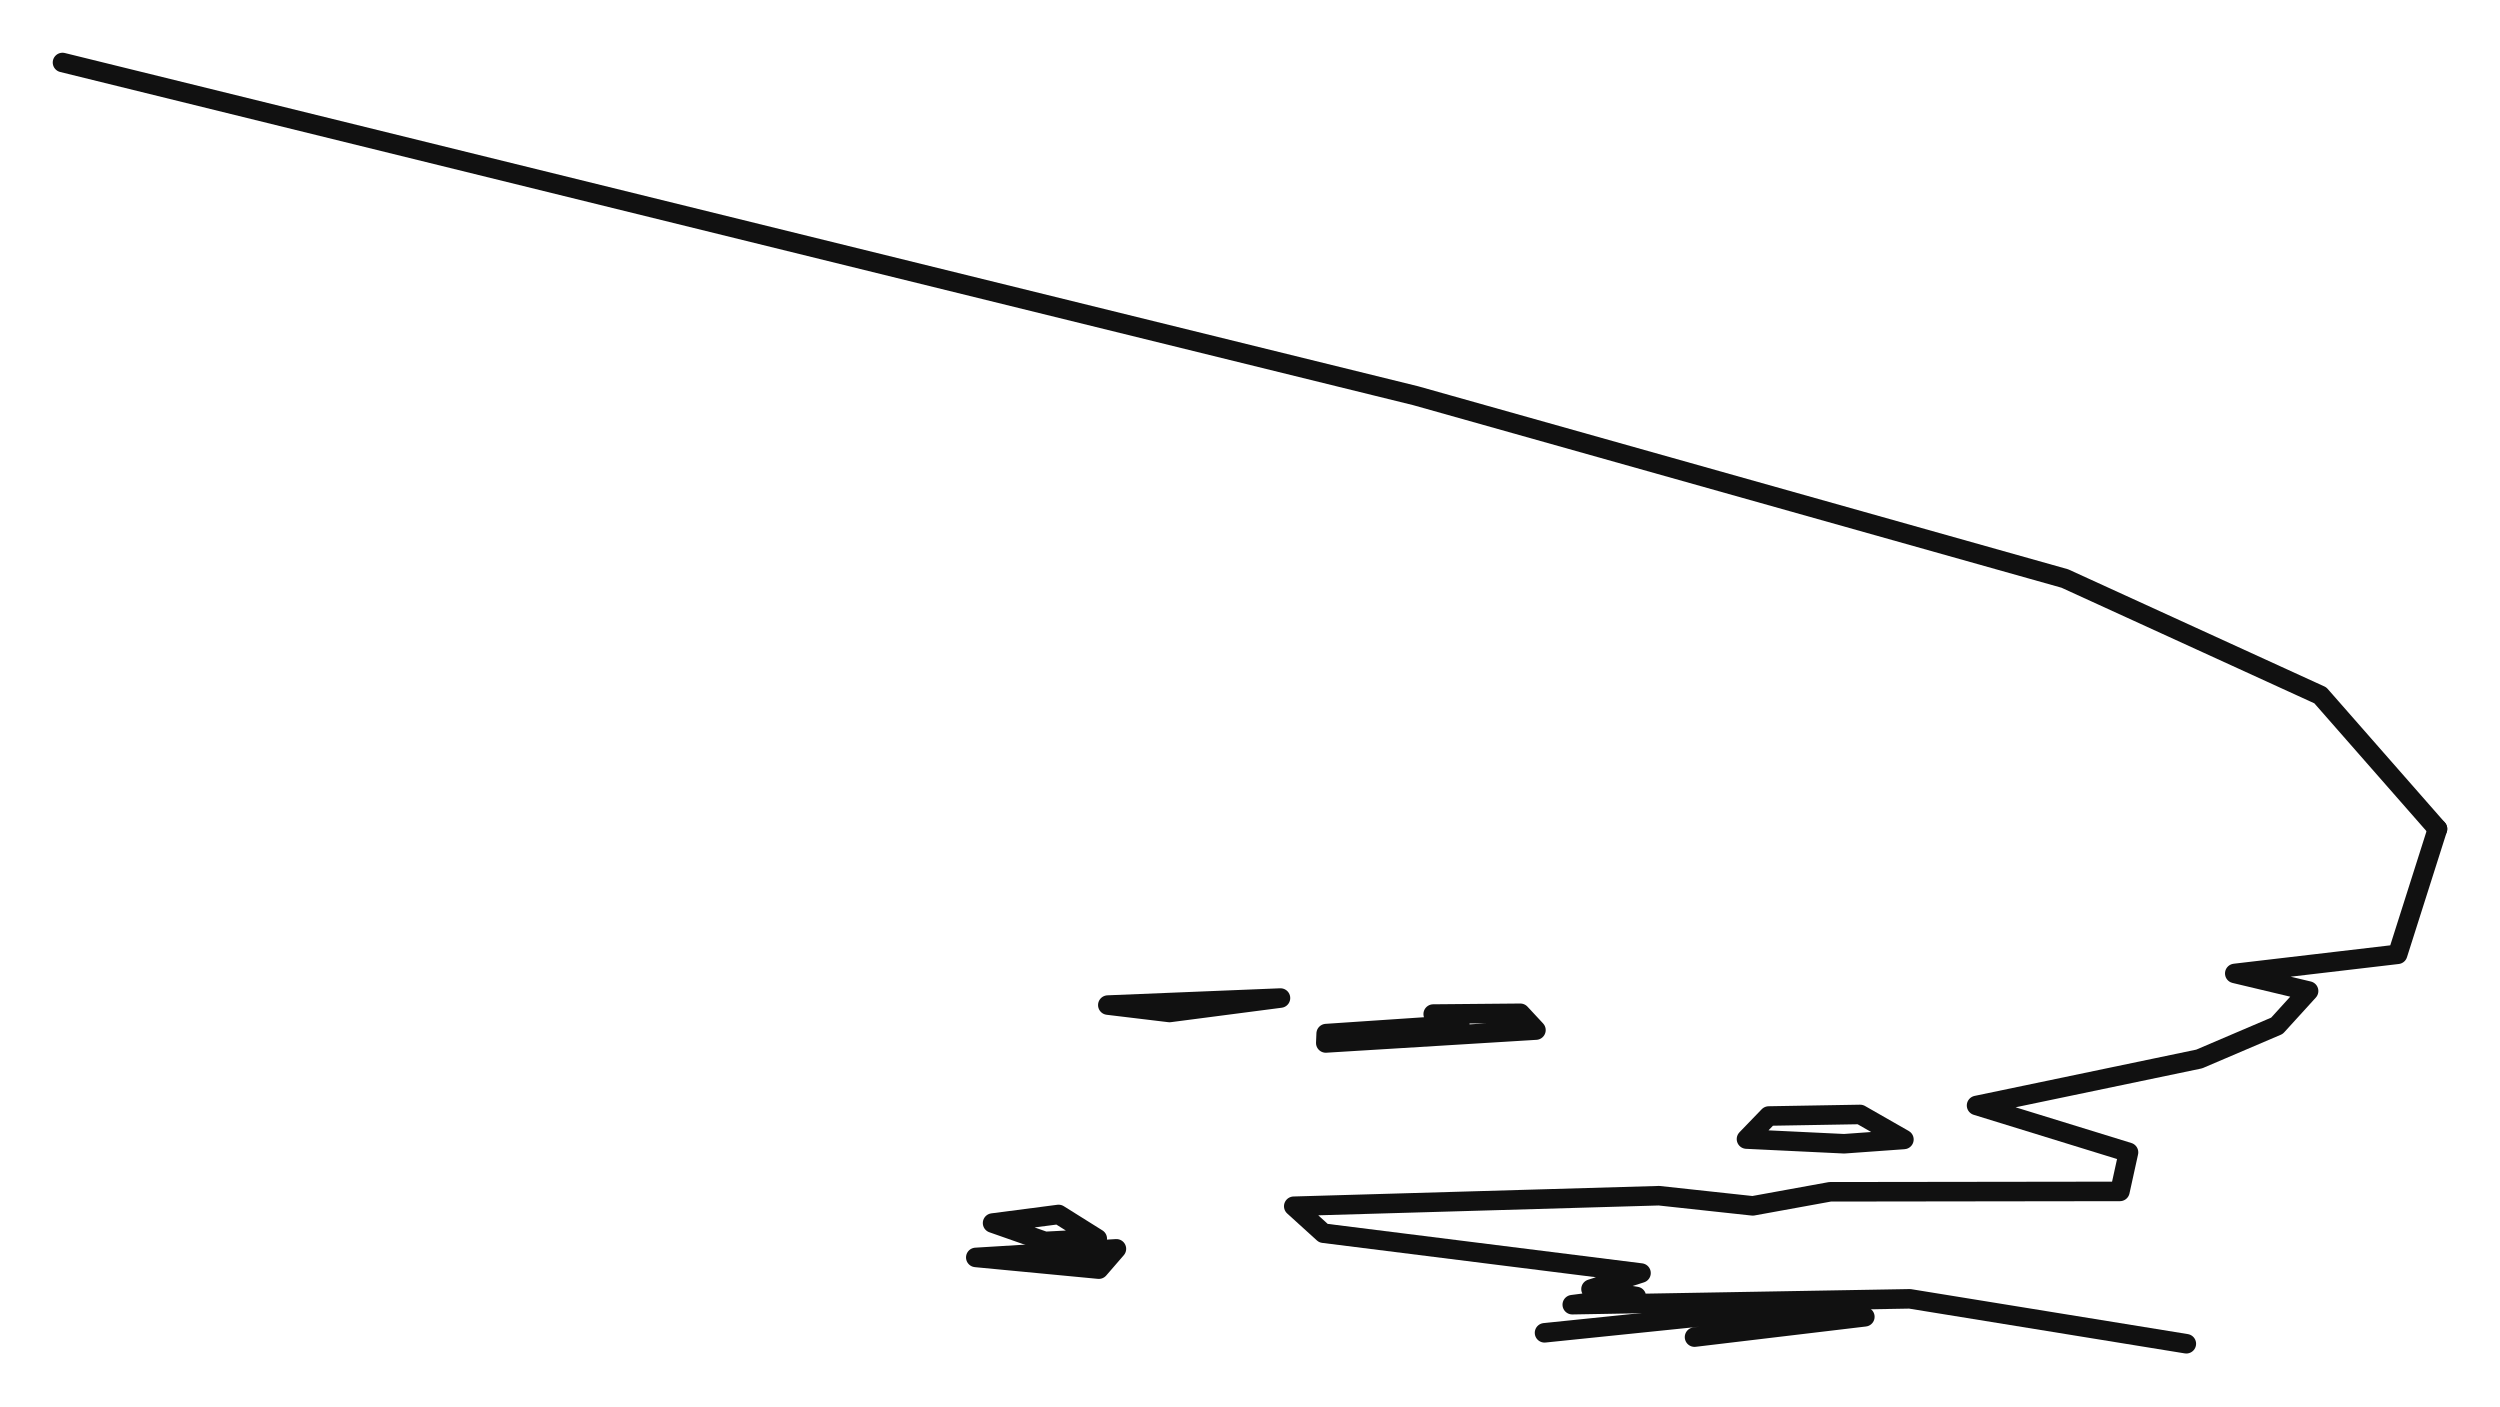
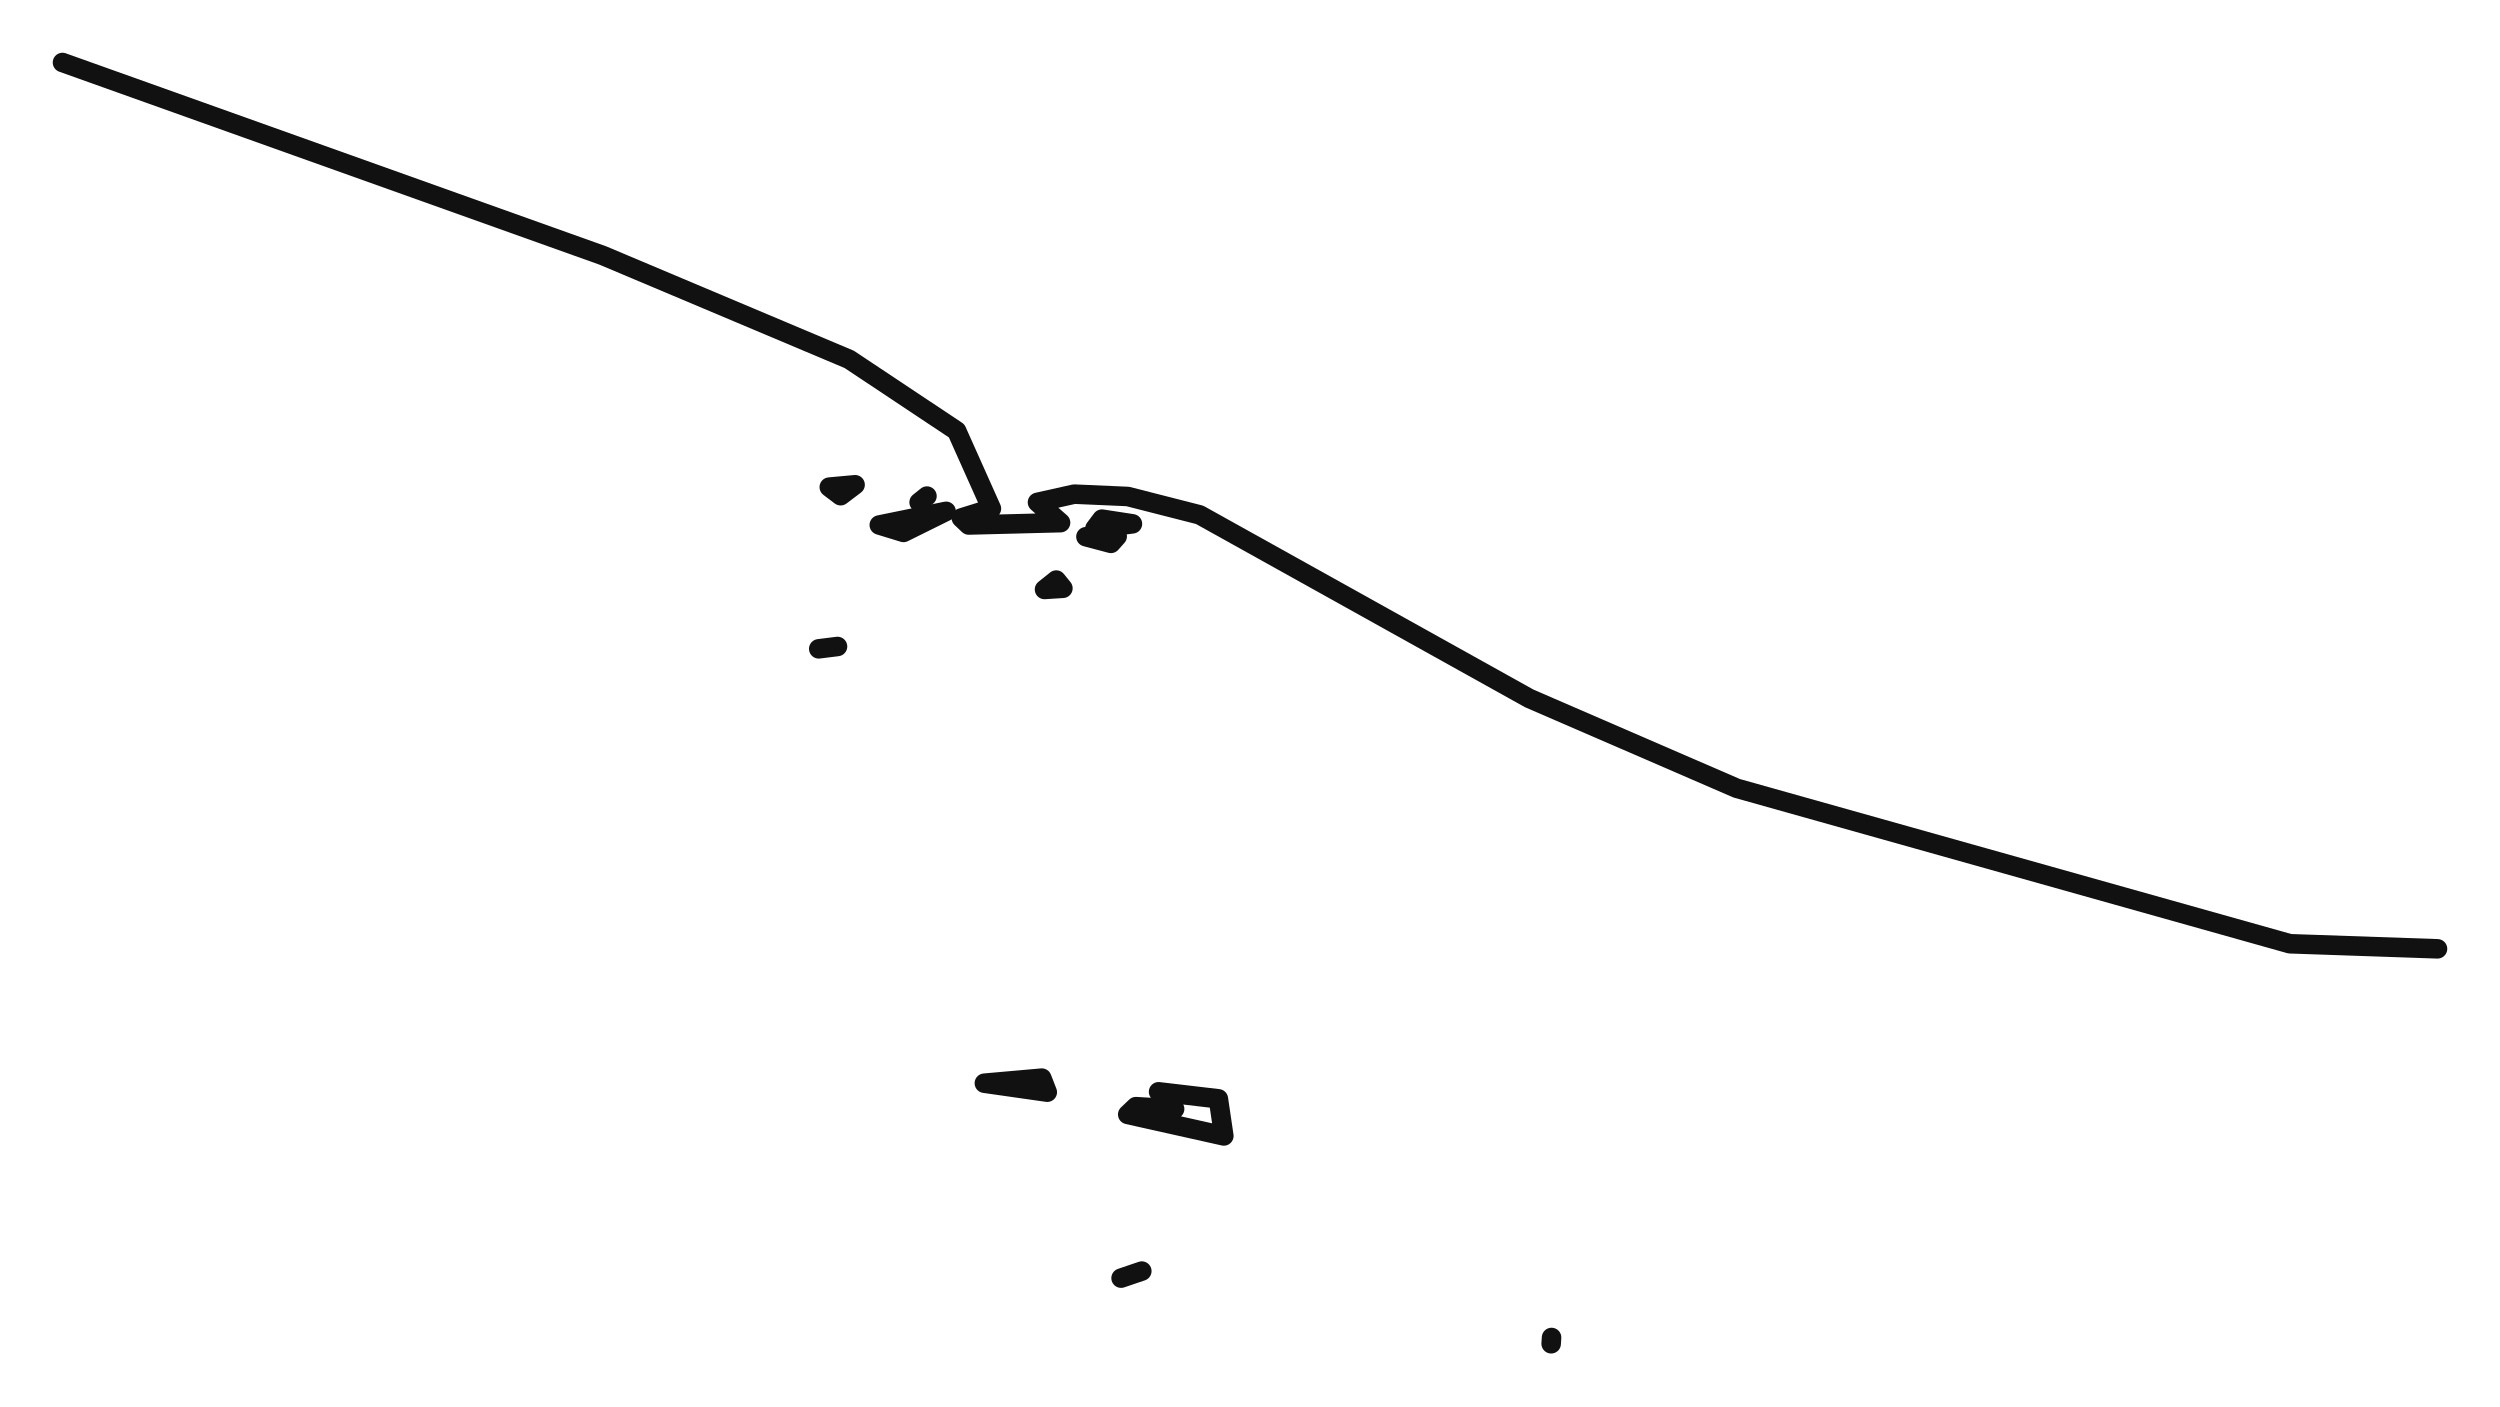
<svg xmlns="http://www.w3.org/2000/svg" viewBox="0 0 640 360" preserveAspectRatio="xMinYMin meet" fill="none" stroke="#111" stroke-linecap="round" stroke-linejoin="round">
-   <path d="M 559.7 344 L 488.9 332.5 L 402.5 334 L 418.9 331.9 L 407.3 330 L 420.1 325.9 L 338.8 315.7 L 331.2 308.8 L 424.7 306.1 L 448.7 308.7 L 468.5 305.1 L 542.7 305 L 544.9 295 L 506 283 L 563 271.1 L 582.9 262.6 L 591 253.7 L 572.1 249.2 L 613.8 244.3 L 624 212.2" stroke-width="5" />
-   <path d="M 395.4 341.2 L 437.2 336.9 L 477.4 337.1 L 433.8 342.3" stroke-width="5" />
-   <path d="M 281.3 324.9 L 249.8 321.9 L 285.8 319.7 L 281.3 324.9" stroke-width="5" />
-   <path d="M 267.5 317.8 L 254.1 313.1 L 271 310.9 L 280.9 317.1 L 267.5 317.8" stroke-width="5" />
-   <path d="M 339.4 267 L 339.5 264.6 L 373.7 262.3 L 366.9 259.6 L 389.2 259.4 L 393.2 263.7 L 339.4 267" stroke-width="5" />
-   <path d="M 299.4 259.2 L 283.6 257.3 L 327.8 255.5 L 299.4 259.2" stroke-width="5" />
-   <path d="M 624 212.2 L 594 178 L 528.6 148.1 L 362.4 101.3 L 16 16" stroke-width="5" />
-   <path d="M 472.1 292.8 L 447.1 291.6 L 452.8 285.7 L 476.2 285.3 L 487.4 291.7 L 472.1 292.8" stroke-width="5" />
+   <path d="M 624 242.9 L 586.2 241.6 L 444.6 201.8 L 391.5 178.8 L 307.1 131.8 L 288.7 127.1 L 275 126.5 L 265.6 128.6 L 271.5 133.8 L 248 134.4 L 246.1 132.6 L 253.8 130.2 L 244.9 110.3 L 217.4 92 L 154.3 65.4 L 16 16" stroke-width="5" />
+   <path d="M 397.1 344 L 397.2 342.4 L 397.1 344" stroke-width="5" />
+   <path d="M 287 327.2 L 292.3 325.4 L 287 327.2" stroke-width="5" />
+   <path d="M 313.3 290.8 L 288.7 285.3 L 290.8 283.3 L 300.7 283.9 L 296.6 279.5 L 311.9 281.3 L 313.3 290.8" stroke-width="5" />
+   <path d="M 268.1 279.6 L 252 277.3 L 266.7 276 L 268.1 279.6" stroke-width="5" />
+   <path d="M 209.6 166.1 L 214.4 165.5 L 209.6 166.1" stroke-width="5" />
+   <path d="M 267.4 150.9 L 270.4 148.5 L 272.1 150.6 L 267.4 150.9" stroke-width="5" />
+   <path d="M 284.4 139.1 L 278 137.4 L 286 137.3 L 284.4 139.1" stroke-width="5" />
+   <path d="M 231.3 136.3 L 225.1 134.4 L 242.2 130.9 L 231.3 136.3" stroke-width="5" />
+   <path d="M 280.3 135.3 L 282.1 132.9 L 289.9 134.1 L 280.3 135.3" stroke-width="5" />
+   <path d="M 235.3 128.6 L 237.3 127 L 235.3 128.6" stroke-width="5" />
+   <path d="M 215.2 126.9 L 212.3 124.7 L 218.9 124.1 L 215.2 126.9" stroke-width="5" />
</svg>
